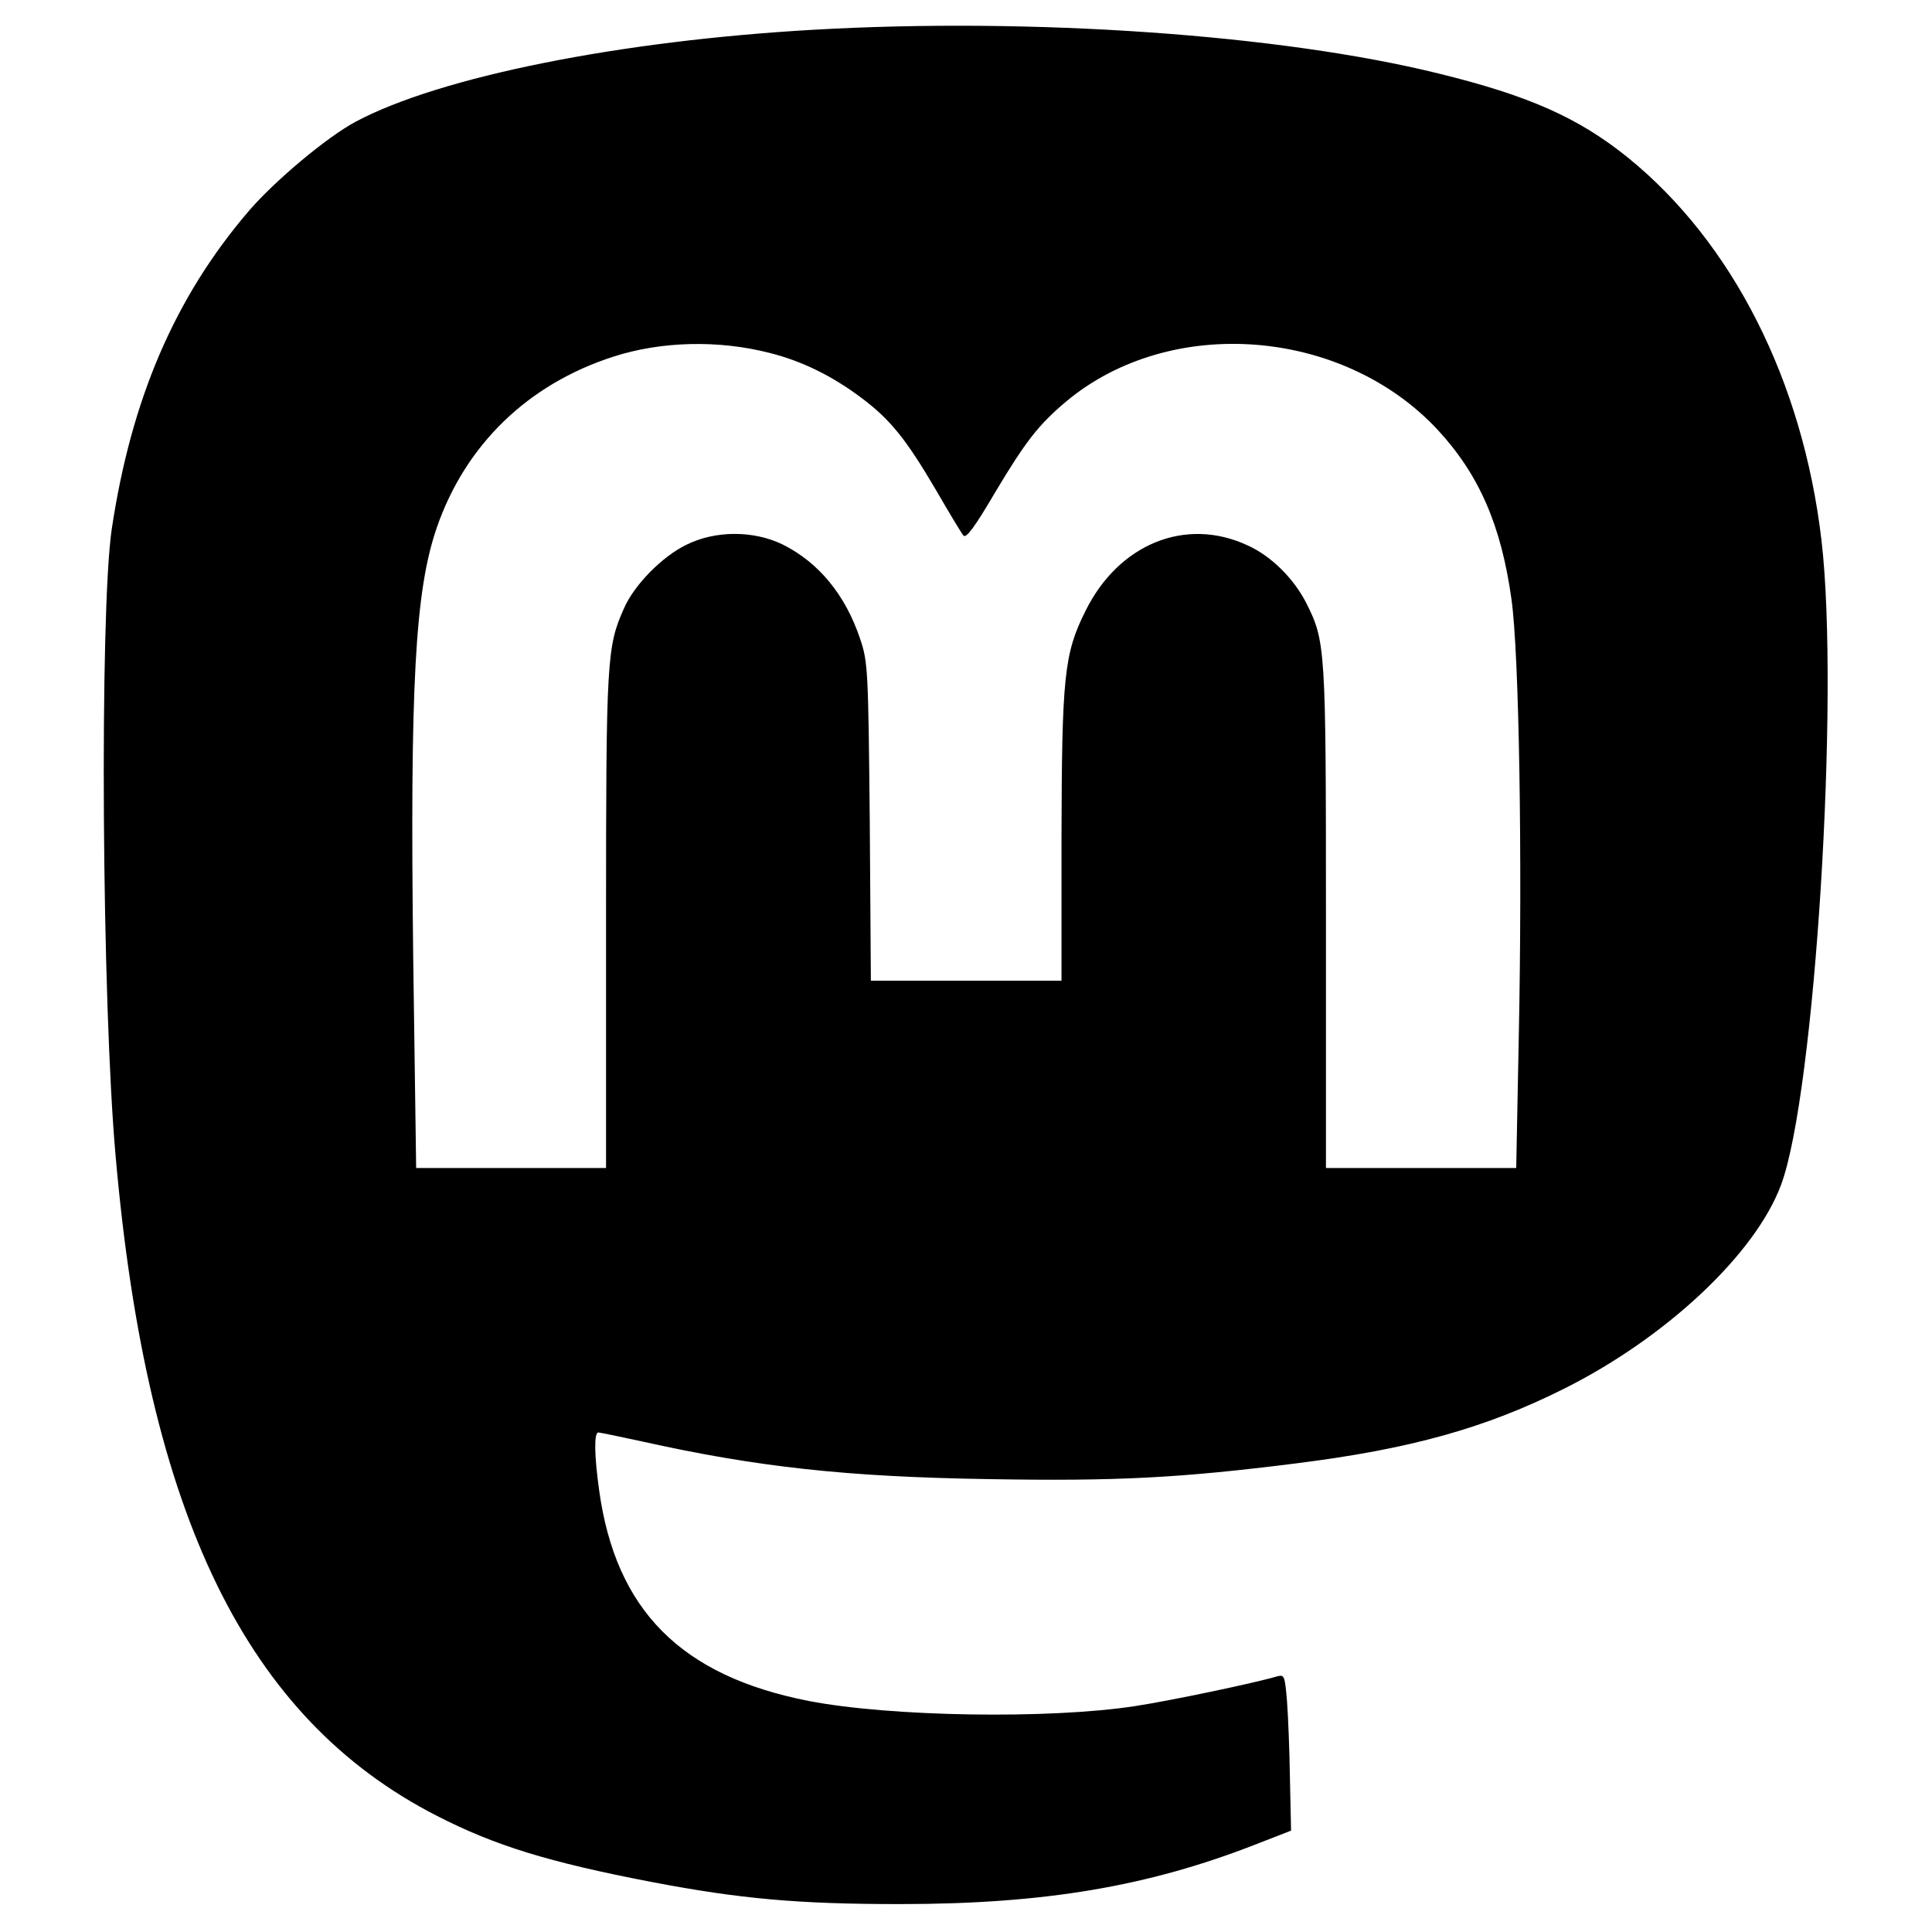
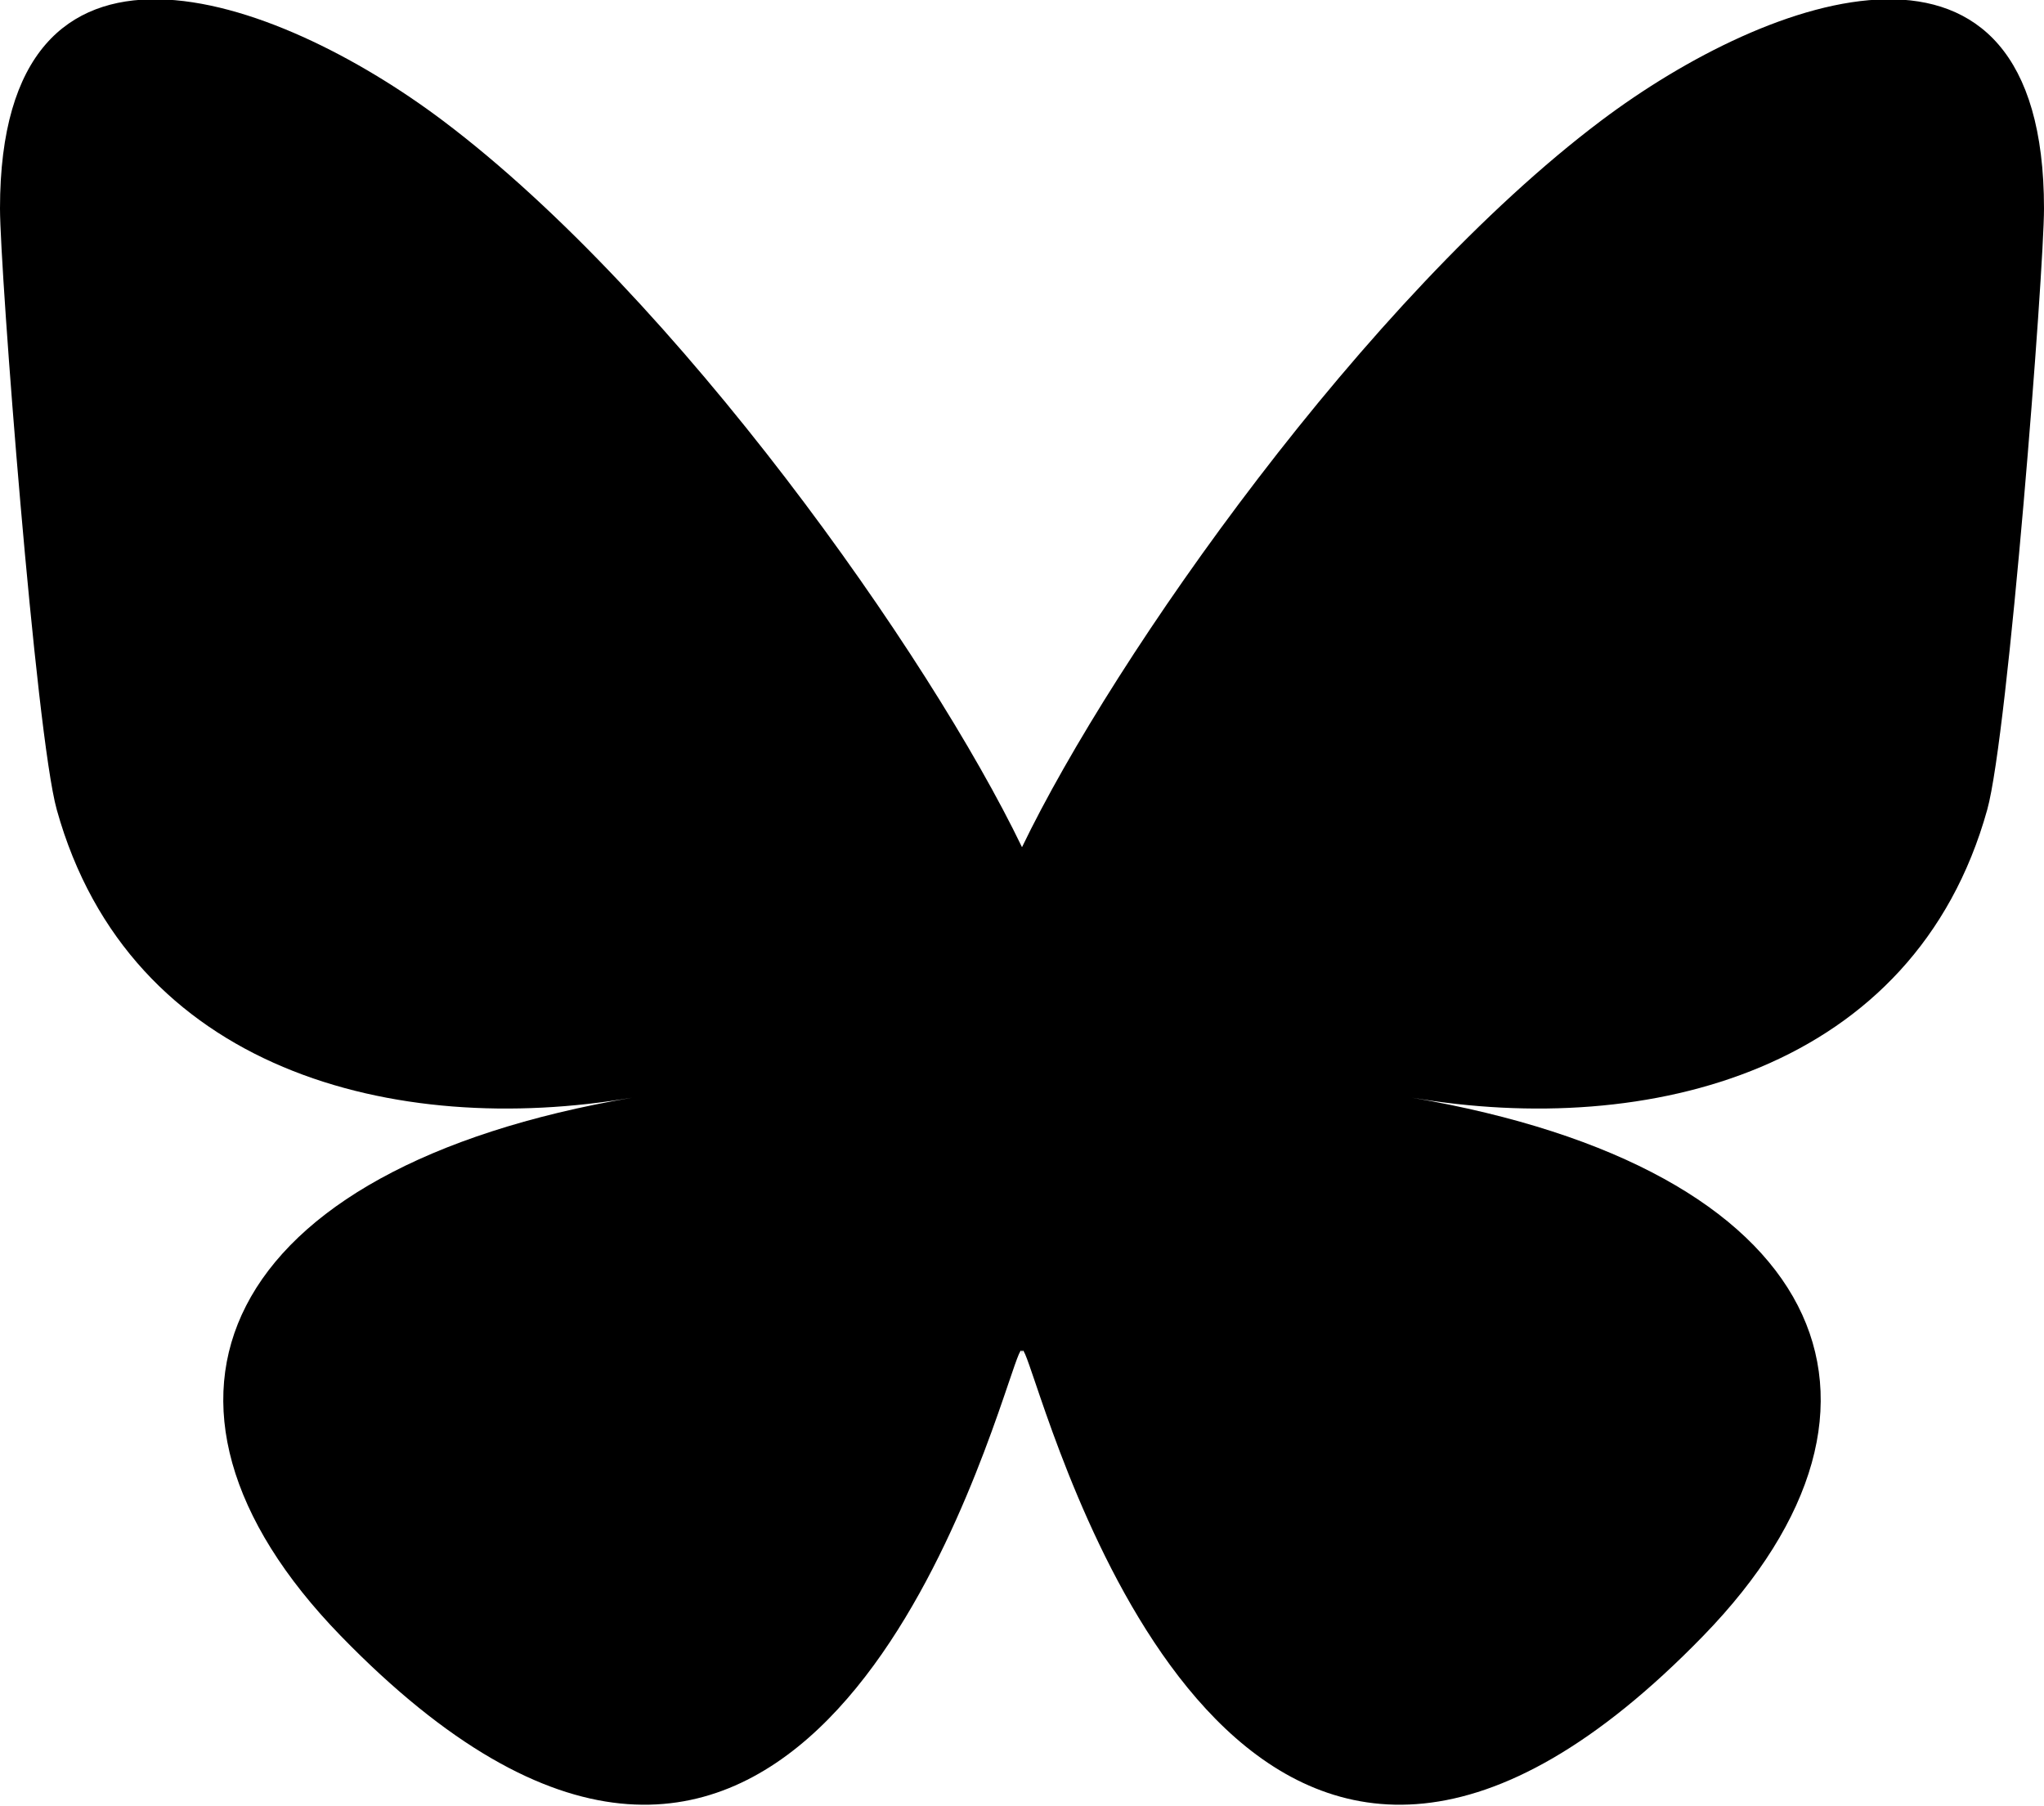
- <svg xmlns="http://www.w3.org/2000/svg" viewBox="-7 -7 526 526">
-   <path d="M214.5 1.1c-52.8 3-101.7 12.8-124.6 25-7.9 4.2-22.2 16.2-29.3 24.5-20 23.4-31.9 51.1-37.2 86.6-3.3 22.8-2.7 128.6 1.1 170.8 8.6 97.6 35.6 152.9 87.5 179.4 15.8 8.1 30.4 12.6 58.5 18 24.1 4.6 39.9 6 67.5 6 39.4 0 67.6-4.8 97-16.3l9.5-3.7-.3-13.9c-.1-7.7-.5-17.3-.8-21.3-.6-7-.7-7.3-2.7-6.8-6 1.8-29.4 6.7-38.7 8.1-23.4 3.6-66.6 2.9-88.8-1.4-34.8-6.8-52.6-24.7-57.1-57.5-1.3-9.3-1.4-15.6-.2-15.6.4 0 5.7 1.1 11.7 2.4 31.4 7 55.8 9.7 94.7 10.3 34.8.6 51.9-.3 83.7-4.3 31-3.9 51.5-9.6 73-20.4 27.7-13.9 51.9-36.6 58.9-55.4 9.2-24.6 16-133.2 11-175.6-5.1-43.3-24.2-81-52.7-104.1C422.7 25 409.1 19 384.6 13 341.7 2.4 274-2.3 214.5 1.1zm-11.9 88c8.7 2.2 16.9 6.2 24.9 12.2 7.9 5.9 12.2 11.3 20.2 24.9 3.6 6.2 7 11.9 7.6 12.6.7.9 3.1-2.3 8.6-11.7 8.5-14.2 11.9-18.5 19.5-24.9 28.4-23.6 75.2-19.9 101 7.8 11.3 12.2 17.3 26 20.1 46.1 2.1 14.7 3 70.6 2 119.1l-.7 35.8H354v-68.3c0-73.9-.1-75.1-5.5-85.8-3.4-6.5-9.4-12.5-15.8-15.4-16.9-7.9-35.2-.4-44.2 17.9-5.8 11.6-6.4 17.8-6.5 61.8V260h-51.9l-.3-43.3c-.4-41.2-.5-43.5-2.6-49.7-4-12-11.3-20.9-21.2-25.8-7.9-3.8-18.2-3.8-26.1.1-6.6 3.2-14.2 10.9-17 17.3-4.7 10.5-4.9 13.8-4.9 85.1V311h-51.7l-.8-57.3c-.9-74.3.5-99.8 6.4-117 7.8-22.6 24.8-39.1 48.1-46.6 13-4.2 28.6-4.6 42.6-1z" />
+ <svg xmlns="http://www.w3.org/2000/svg" viewBox="0 -3.268 64 53.954" width="2232" height="1971.595" version="1.1" id="svg1">
+   <defs id="defs1" />
+   <path fill="#0085ff" d="m 13.873,-0.775 c 7.337,5.527 15.23,16.732 18.127,22.745 v 15.882 c 0,-0.338 -0.13,0.044 -0.41,0.867 -1.512,4.456 -7.418,21.847 -20.923,7.944 -7.111,-7.32 -3.819,-14.64 9.125,-16.85 -7.405,1.264 -15.73,-0.825 -18.014,-9.015 C 1.12,18.442 0,3.93 0,1.97 c 0,-9.818 8.579,-6.732 13.873,-2.745 z m 36.254,0 c -7.337,5.527 -15.23,16.732 -18.127,22.745 v 15.882 c 0,-0.338 0.13,0.044 0.41,0.867 1.512,4.456 7.418,21.847 20.923,7.944 7.111,-7.32 3.819,-14.64 -9.125,-16.85 7.405,1.264 15.73,-0.825 18.014,-9.015 0.658,-2.356 1.778,-16.868 1.778,-18.828 0,-9.818 -8.578,-6.732 -13.873,-2.745 z" id="path1" style="fill:#000000;fill-opacity:1" />
</svg>
